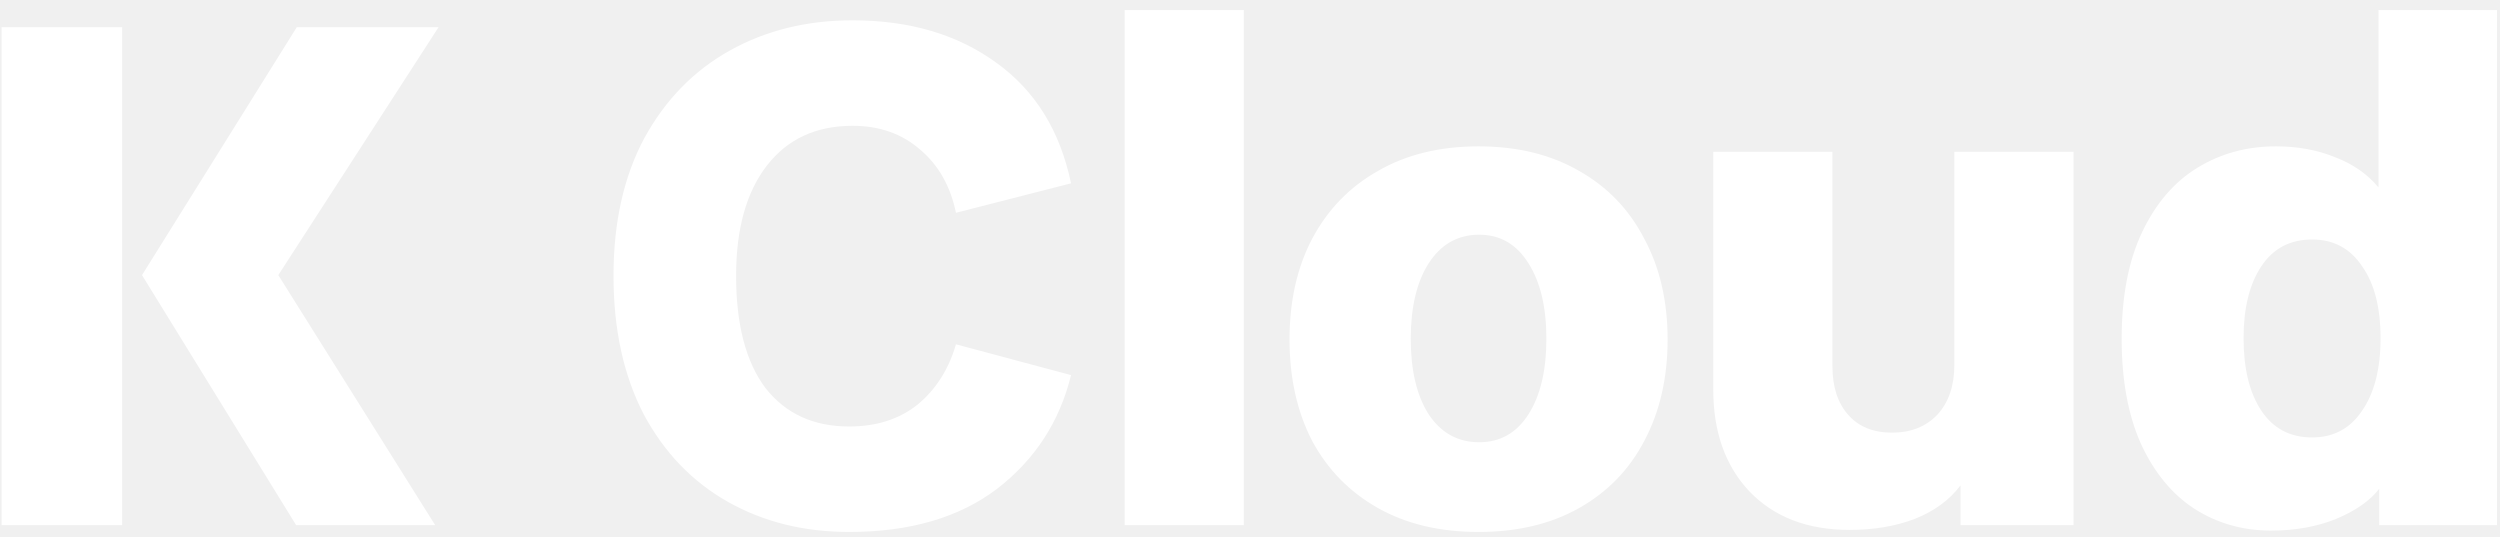
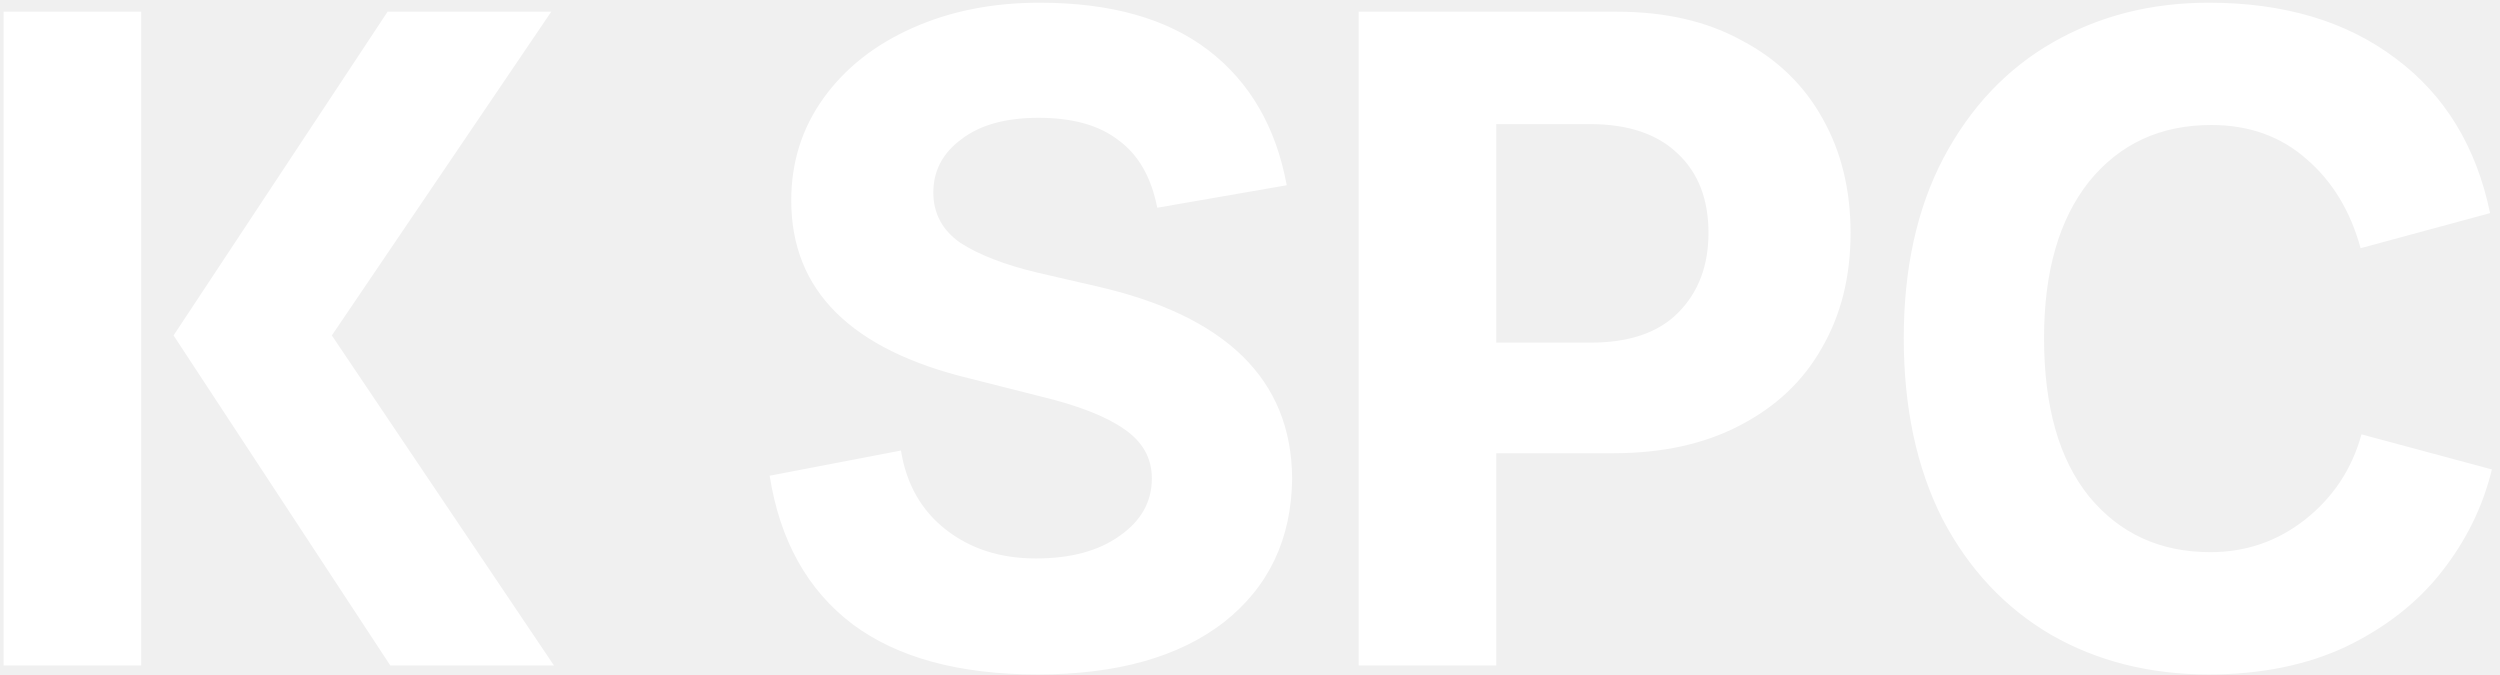
- <svg xmlns="http://www.w3.org/2000/svg" width="219" height="47" viewBox="0 0 219 47" fill="none">
-   <path d="M0.14 2.38H10.7V46H0.14V2.38ZM38.42 2.38L24.38 24.1L38.12 46H25.94L12.44 24.1L26 2.38H38.42ZM83.743 18.64C83.263 16.32 82.223 14.48 80.623 13.12C79.023 11.72 77.043 11.02 74.683 11.02C71.483 11.02 68.983 12.18 67.183 14.5C65.383 16.82 64.483 20.04 64.483 24.16C64.483 28.44 65.343 31.72 67.063 34C68.823 36.24 71.263 37.36 74.383 37.36C76.783 37.36 78.783 36.72 80.383 35.44C81.983 34.12 83.103 32.36 83.743 30.16L93.823 32.86C92.823 36.94 90.663 40.26 87.343 42.82C84.023 45.34 79.703 46.6 74.383 46.6C70.423 46.6 66.883 45.72 63.763 43.96C60.643 42.2 58.183 39.64 56.383 36.28C54.623 32.88 53.743 28.84 53.743 24.16C53.743 19.48 54.643 15.46 56.443 12.1C58.283 8.74 60.783 6.18 63.943 4.42C67.103 2.66 70.683 1.78 74.683 1.78C79.683 1.78 83.883 3.02 87.283 5.5C90.683 7.94 92.863 11.46 93.823 16.06L83.743 18.64ZM108.959 0.88V46H98.519V0.88H108.959ZM129.522 46.6C126.122 46.6 123.182 45.9 120.702 44.5C118.222 43.1 116.302 41.14 114.942 38.62C113.622 36.06 112.962 33.1 112.962 29.74C112.962 26.38 113.622 23.44 114.942 20.92C116.302 18.36 118.222 16.38 120.702 14.98C123.182 13.54 126.122 12.82 129.522 12.82C132.922 12.82 135.862 13.54 138.342 14.98C140.822 16.38 142.722 18.36 144.042 20.92C145.402 23.44 146.082 26.38 146.082 29.74C146.082 33.1 145.402 36.06 144.042 38.62C142.722 41.14 140.822 43.1 138.342 44.5C135.862 45.9 132.922 46.6 129.522 46.6ZM129.582 38.74C131.422 38.74 132.862 37.92 133.902 36.28C134.942 34.64 135.462 32.44 135.462 29.68C135.462 26.92 134.942 24.72 133.902 23.08C132.862 21.4 131.422 20.56 129.582 20.56C127.702 20.56 126.222 21.4 125.142 23.08C124.102 24.72 123.582 26.92 123.582 29.68C123.582 32.44 124.102 34.64 125.142 36.28C126.222 37.92 127.702 38.74 129.582 38.74ZM171.741 46V42.52C170.781 43.8 169.441 44.78 167.721 45.46C166.041 46.1 164.141 46.42 162.021 46.42C158.341 46.42 155.421 45.3 153.261 43.06C151.141 40.82 150.081 37.84 150.081 34.12V13.3H160.521V32.08C160.521 33.88 160.981 35.3 161.901 36.34C162.821 37.38 164.101 37.9 165.741 37.9C167.381 37.9 168.701 37.38 169.701 36.34C170.701 35.26 171.201 33.8 171.201 31.96V13.3H181.641V46H171.741ZM198.937 46.48C196.457 46.48 194.217 45.84 192.217 44.56C190.257 43.28 188.697 41.38 187.537 38.86C186.417 36.34 185.857 33.28 185.857 29.68C185.857 25.96 186.457 22.84 187.657 20.32C188.857 17.8 190.477 15.92 192.517 14.68C194.557 13.44 196.837 12.82 199.357 12.82C201.277 12.82 203.017 13.14 204.577 13.78C206.137 14.38 207.397 15.26 208.357 16.42V0.88H218.737V46H208.417V42.82C207.617 43.86 206.357 44.74 204.637 45.46C202.957 46.14 201.057 46.48 198.937 46.48ZM208.537 29.62C208.537 26.94 207.997 24.84 206.917 23.32C205.877 21.76 204.417 20.98 202.537 20.98C200.617 20.98 199.137 21.76 198.097 23.32C197.057 24.88 196.537 26.98 196.537 29.62C196.537 32.3 197.057 34.42 198.097 35.98C199.137 37.54 200.617 38.32 202.537 38.32C204.417 38.32 205.877 37.54 206.917 35.98C207.997 34.42 208.537 32.3 208.537 29.62Z" fill="white" />
+ <svg xmlns="http://www.w3.org/2000/svg" width="278" height="75" viewBox="0 0 278 75" fill="none">
+   <path d="M15.7 1.3V74H0.4V1.3H15.7ZM61.6 74H43.4L19.3 37.3L43.1 1.3H61.3L36.9 37.3L61.6 74ZM128.686 23.1C128.019 19.7 126.586 17.2 124.386 15.6C122.253 13.933 119.286 13.1 115.486 13.1C111.819 13.1 108.953 13.9 106.886 15.5C104.819 17.033 103.786 19 103.786 21.4C103.786 23.733 104.786 25.6 106.786 27C108.853 28.333 111.686 29.433 115.286 30.3L121.786 31.8C136.319 35.067 143.619 42.2 143.686 53.2C143.619 59.933 141.086 65.267 136.086 69.2C131.086 73.067 124.186 75 115.386 75C106.653 75 99.786 73.133 94.786 69.4C89.786 65.6 86.719 60.1 85.586 52.9L100.186 50.1C100.786 53.833 102.453 56.767 105.186 58.9C107.919 61.033 111.253 62.1 115.186 62.1C119.053 62.1 122.153 61.267 124.486 59.6C126.886 57.933 128.086 55.8 128.086 53.2C128.086 50.933 127.053 49.1 124.986 47.7C122.986 46.3 119.919 45.1 115.786 44.1L107.886 42.1C94.619 38.9 87.986 32.3 87.986 22.3C87.986 18.033 89.186 14.233 91.586 10.9C93.986 7.567 97.286 4.967 101.486 3.1C105.686 1.233 110.386 0.3 115.586 0.3C123.519 0.3 129.786 2.067 134.386 5.6C138.986 9.133 141.886 14.133 143.086 20.6L128.686 23.1ZM179.784 1.3C185.184 1.3 189.817 2.367 193.684 4.5C197.617 6.567 200.617 9.467 202.684 13.2C204.75 16.867 205.784 21.1 205.784 25.9C205.784 30.767 204.717 35.033 202.584 38.7C200.517 42.367 197.484 45.233 193.484 47.3C189.55 49.367 184.85 50.4 179.384 50.4H166.384V74H151.084V1.3H179.784ZM176.884 38.1C181.15 38.1 184.384 37 186.584 34.8C188.85 32.533 189.984 29.567 189.984 25.9C189.984 22.167 188.85 19.233 186.584 17.1C184.317 14.9 181.05 13.8 176.784 13.8H166.384V38.1H176.884ZM262.498 27.6C261.364 23.467 259.364 20.167 256.498 17.7C253.631 15.167 250.098 13.9 245.898 13.9C240.231 13.9 235.698 16 232.298 20.2C228.964 24.4 227.298 30.2 227.298 37.6C227.298 45.2 228.964 51.067 232.298 55.2C235.698 59.333 240.198 61.4 245.798 61.4C249.731 61.4 253.231 60.2 256.298 57.8C259.431 55.333 261.531 52.167 262.598 48.3L277.098 52.2C276.098 56.333 274.231 60.133 271.498 63.6C268.831 67 265.298 69.767 260.898 71.9C256.498 73.967 251.398 75 245.598 75C239.064 75 233.231 73.533 228.098 70.6C222.964 67.6 218.931 63.3 215.998 57.7C213.131 52.033 211.698 45.333 211.698 37.6C211.698 29.867 213.164 23.2 216.098 17.6C219.098 11.933 223.164 7.633 228.298 4.7C233.431 1.767 239.198 0.3 245.598 0.3C253.998 0.3 260.931 2.367 266.398 6.5C271.864 10.567 275.364 16.3 276.898 23.7L262.498 27.6Z" fill="white" />
</svg>
